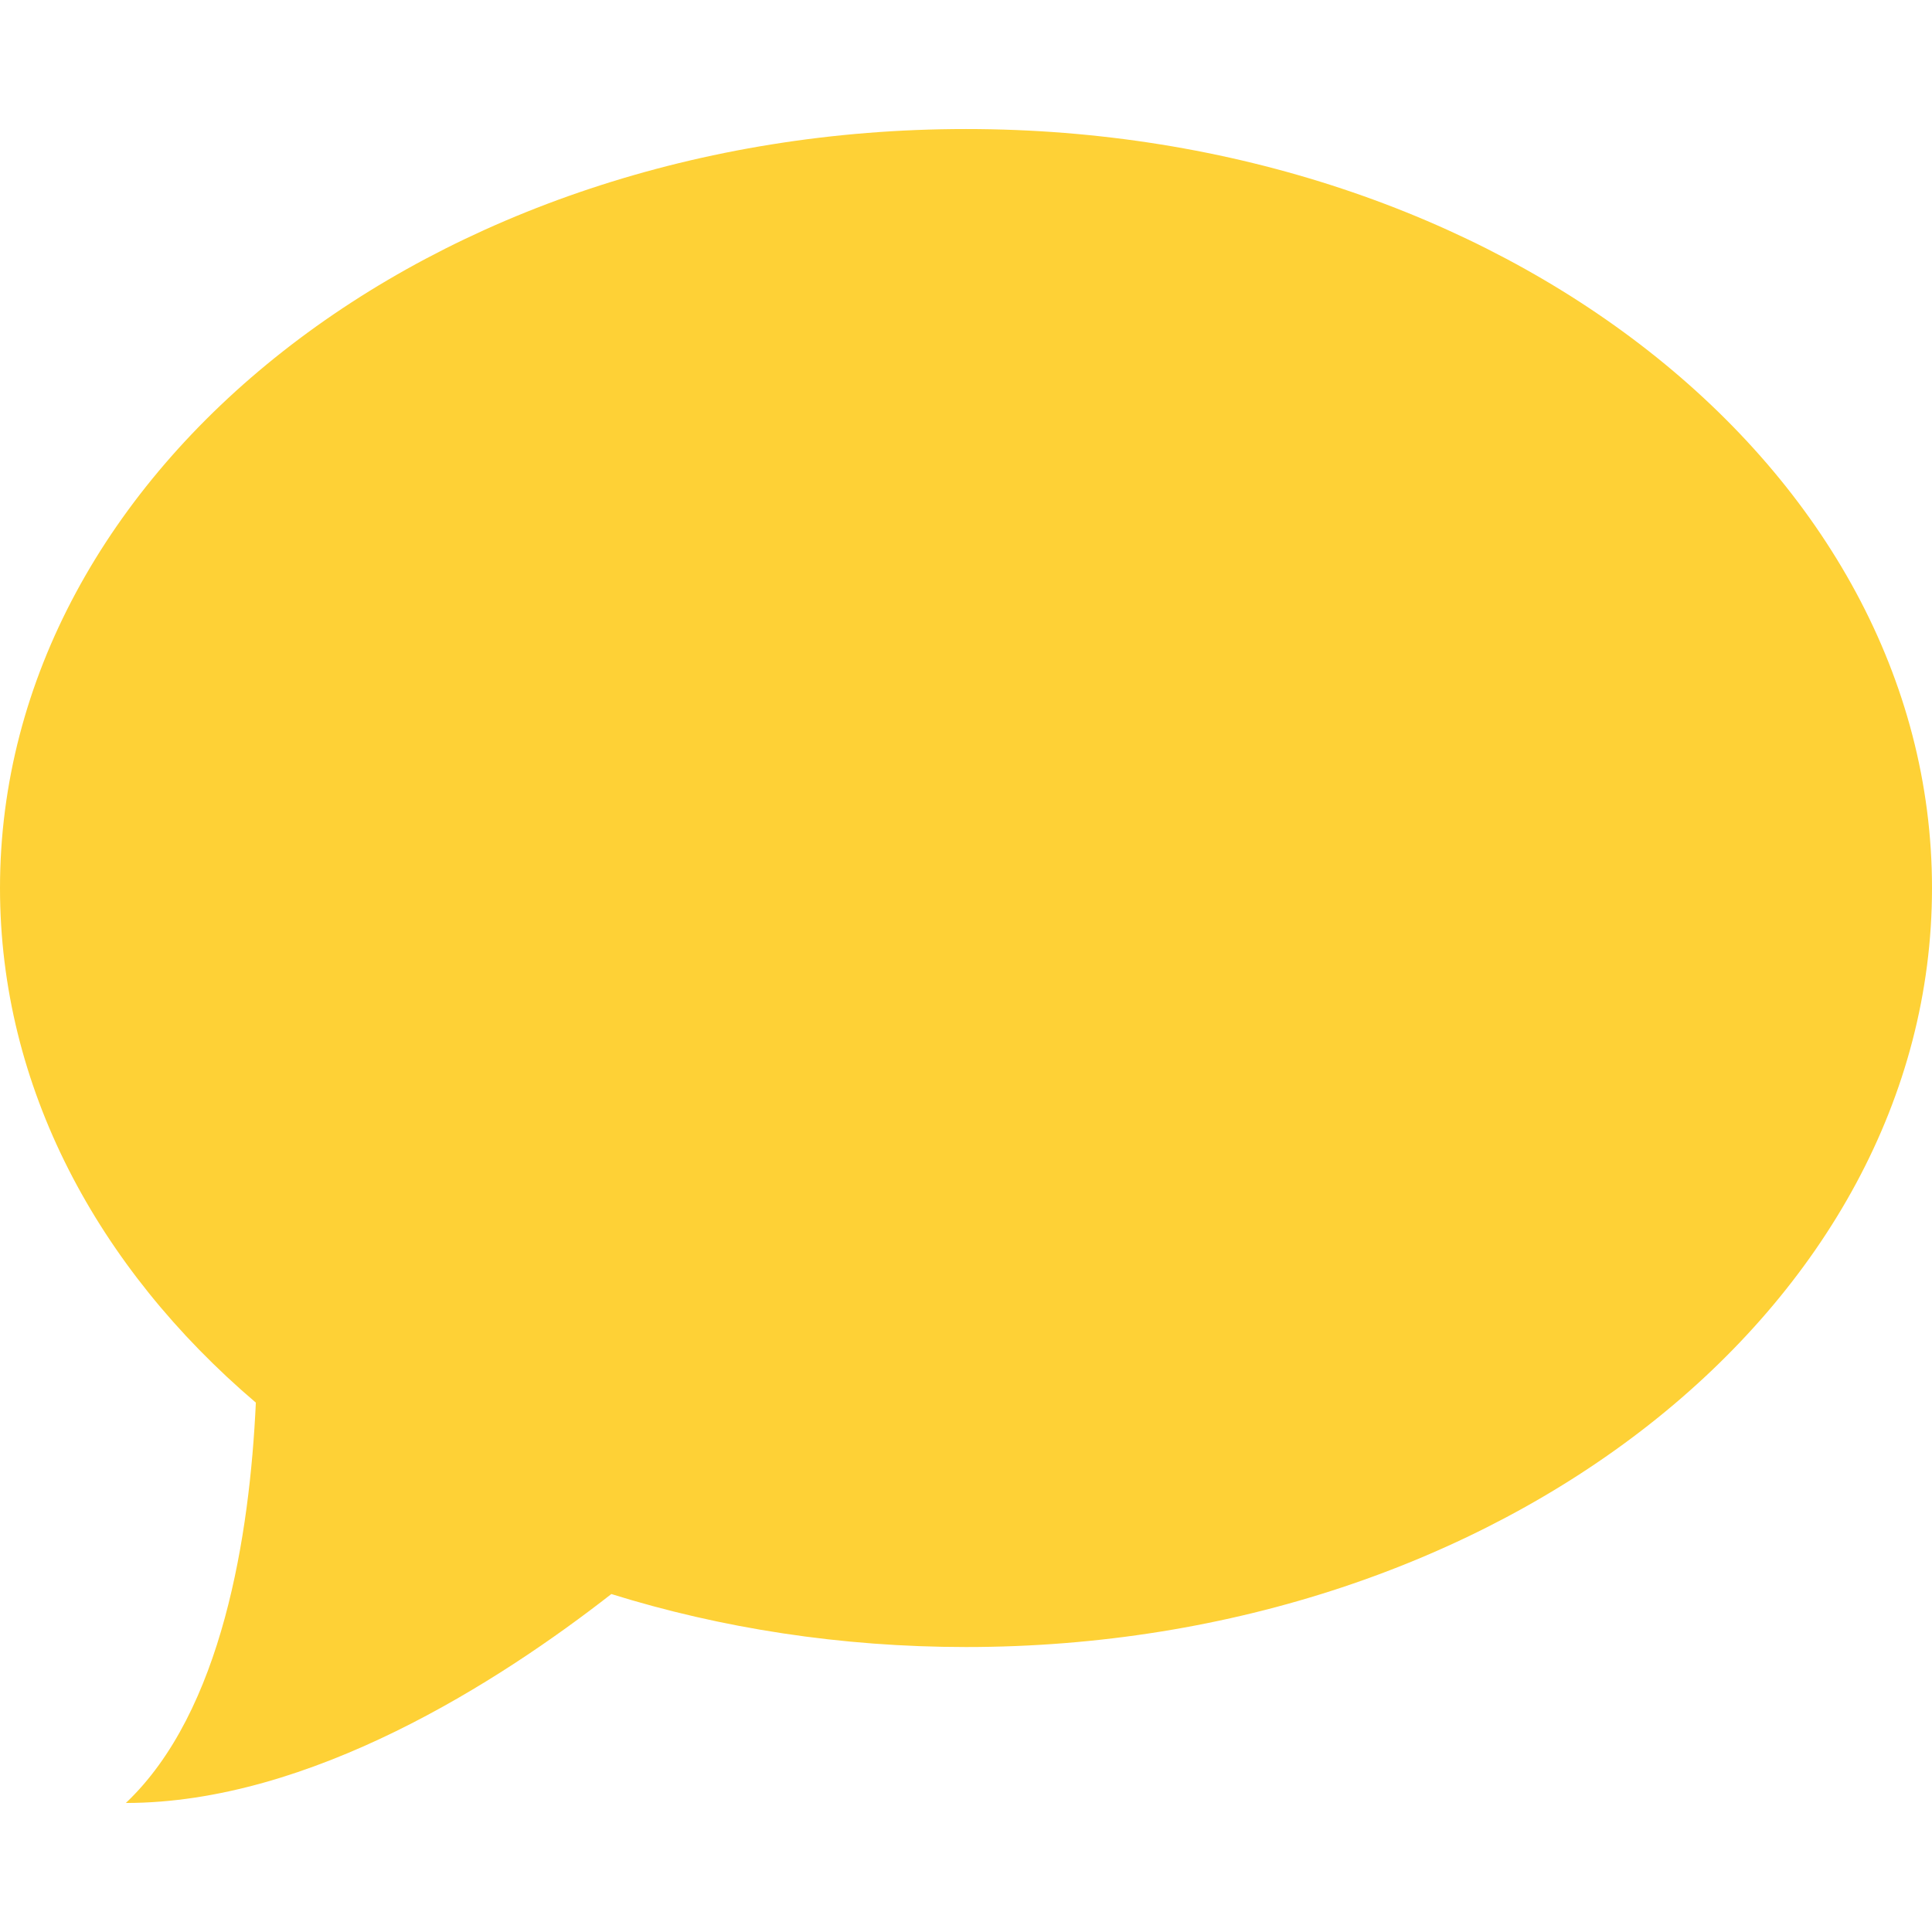
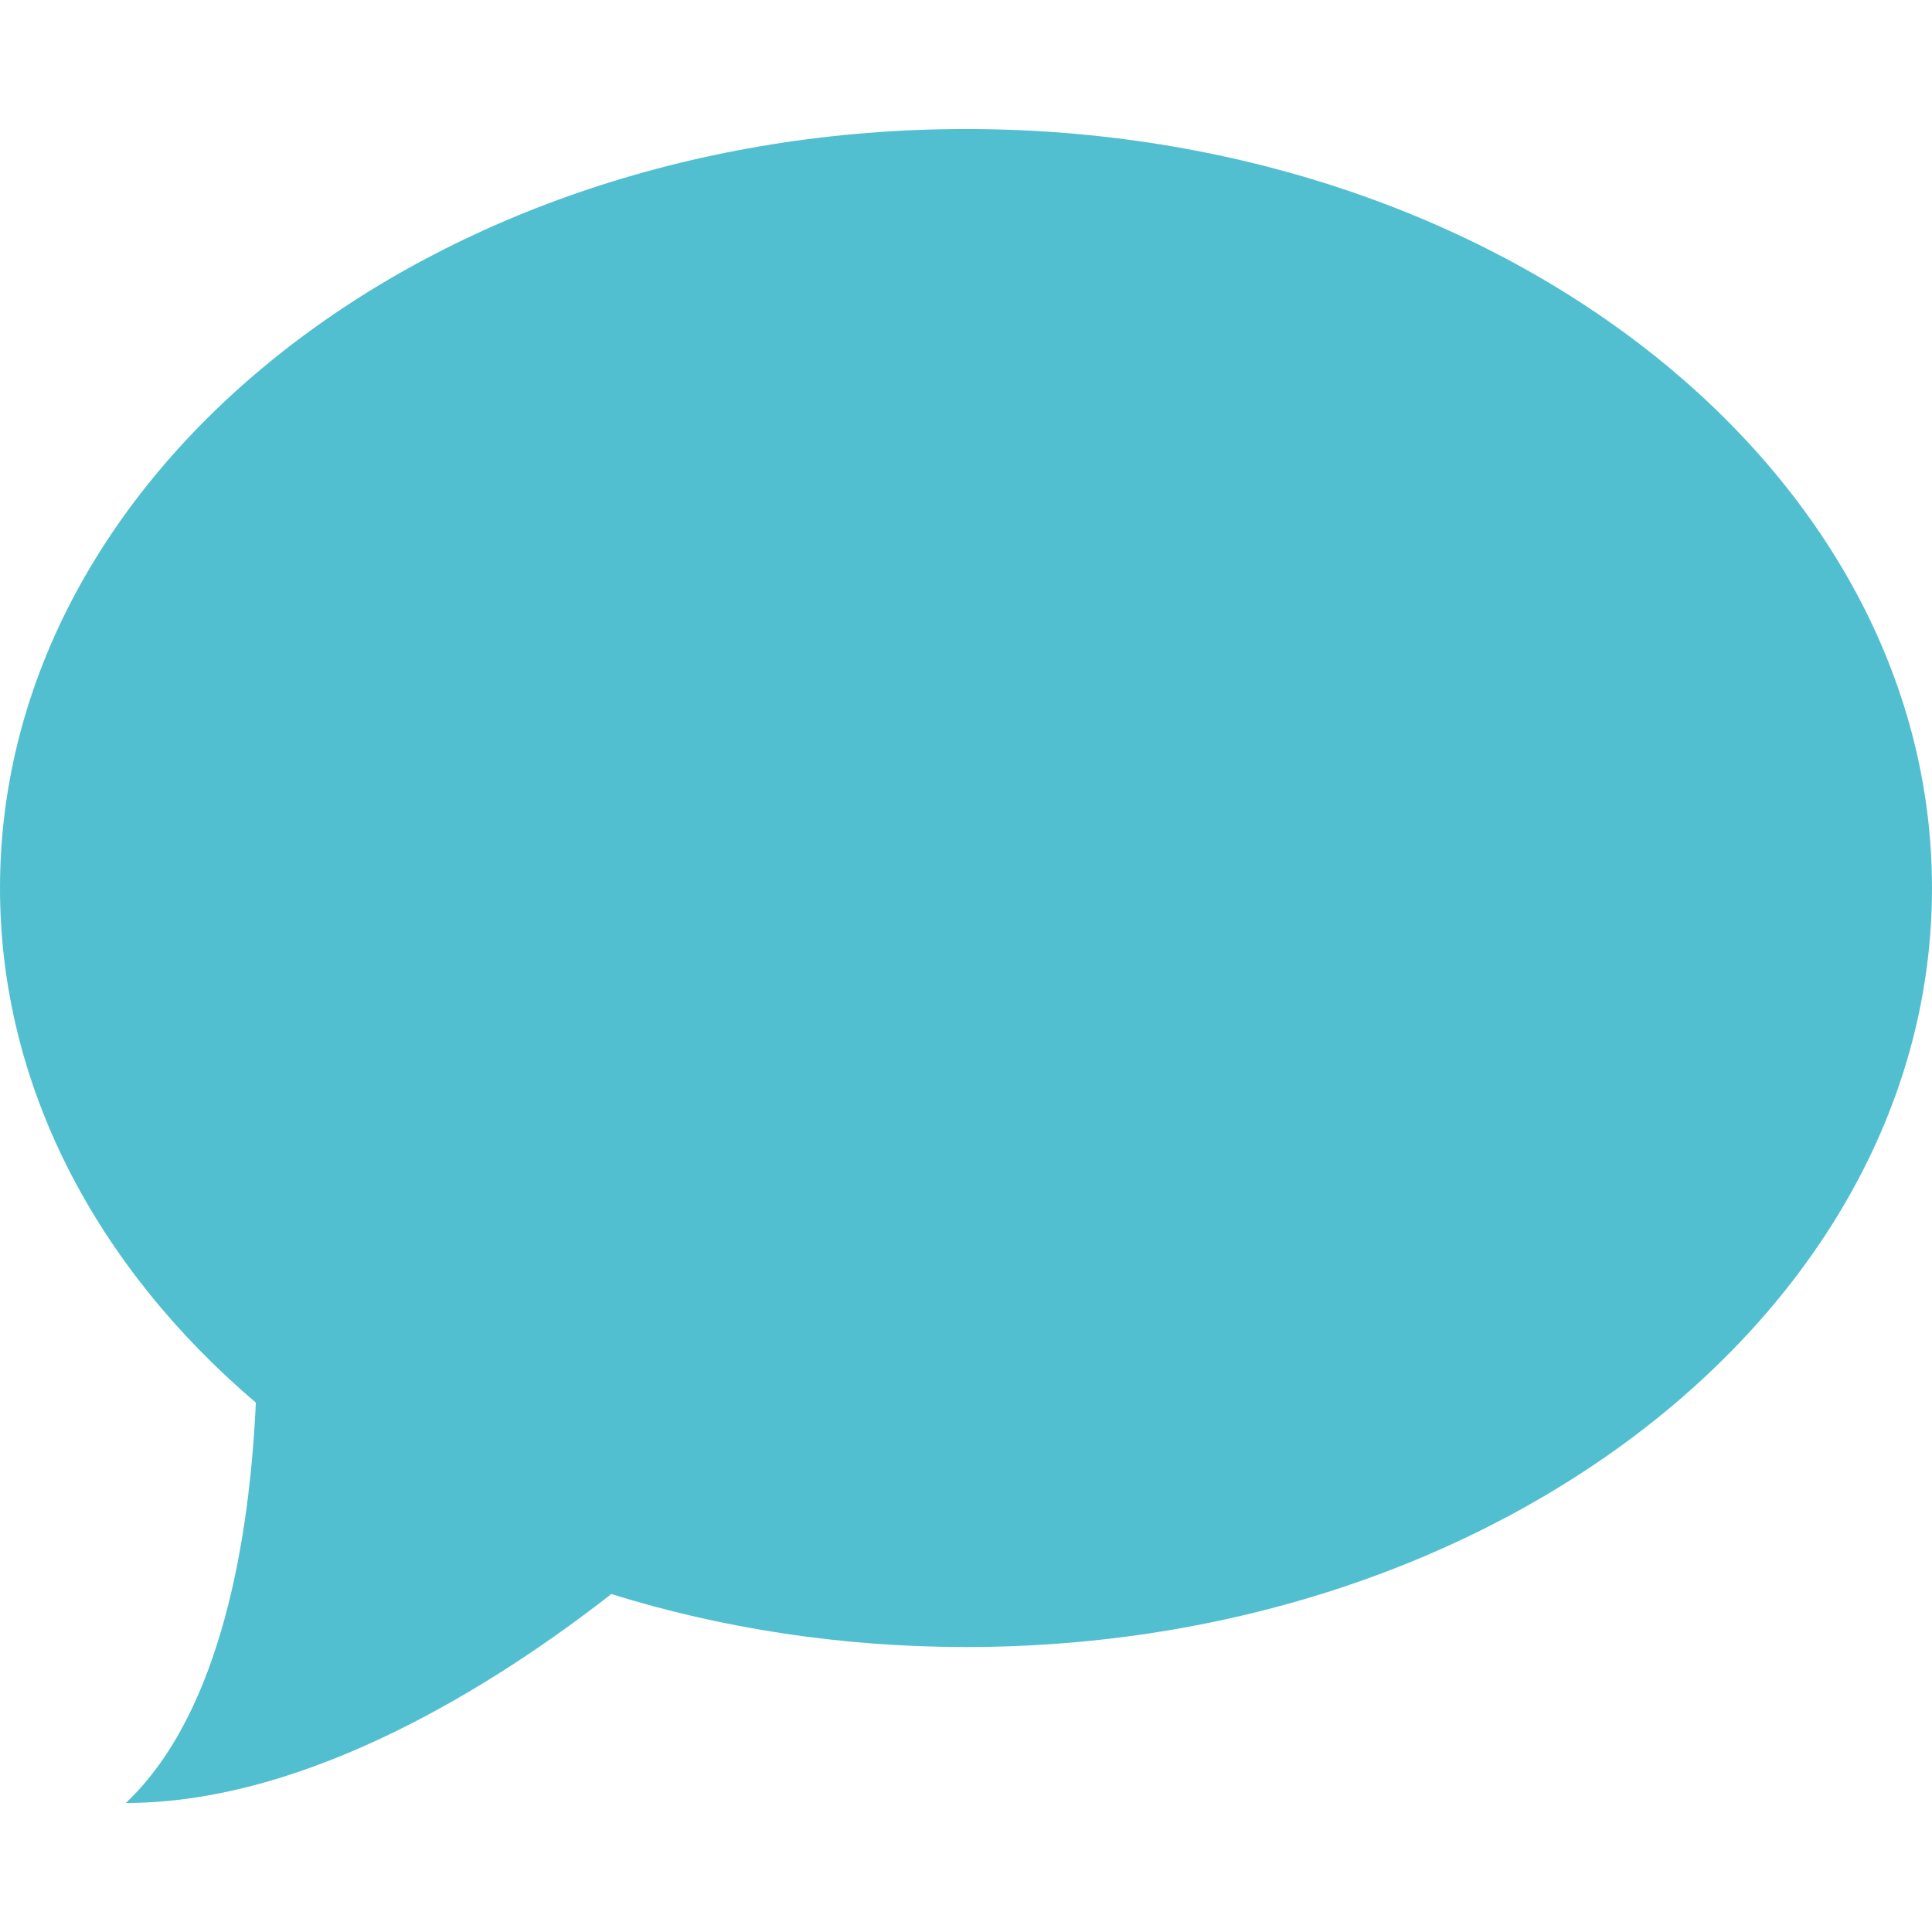
<svg xmlns="http://www.w3.org/2000/svg" version="1.1" id="Capa_1" x="0px" y="0px" viewBox="0 0 14 14" style="enable-background:new 0 0 14 14;" xml:space="preserve" width="512px" height="512px">
  <g>
    <g>
-       <path d="M7,0.935c-3.866,0-7,2.463-7,5.5c0,1.438,0.703,2.749,1.854,3.729   c-0.044,0.955-0.242,2.239-0.942,2.901c1.337,0,2.706-0.88,3.518-1.514c0.796,0.248,1.663,0.384,2.57,0.384c3.866,0,7-2.463,7-5.5   S10.866,0.935,7,0.935z" data-original="#030104" class="active-path" data-old_color="#fed136" fill="#fed136" />
+       <path d="M7,0.935c-3.866,0-7,2.463-7,5.5c0,1.438,0.703,2.749,1.854,3.729   c-0.044,0.955-0.242,2.239-0.942,2.901c1.337,0,2.706-0.88,3.518-1.514c0.796,0.248,1.663,0.384,2.57,0.384c3.866,0,7-2.463,7-5.5   S10.866,0.935,7,0.935z" data-original="#030104" class="active-path" data-old_color="#52BFD0" fill="#52BFD0" />
    </g>
  </g>
</svg>
